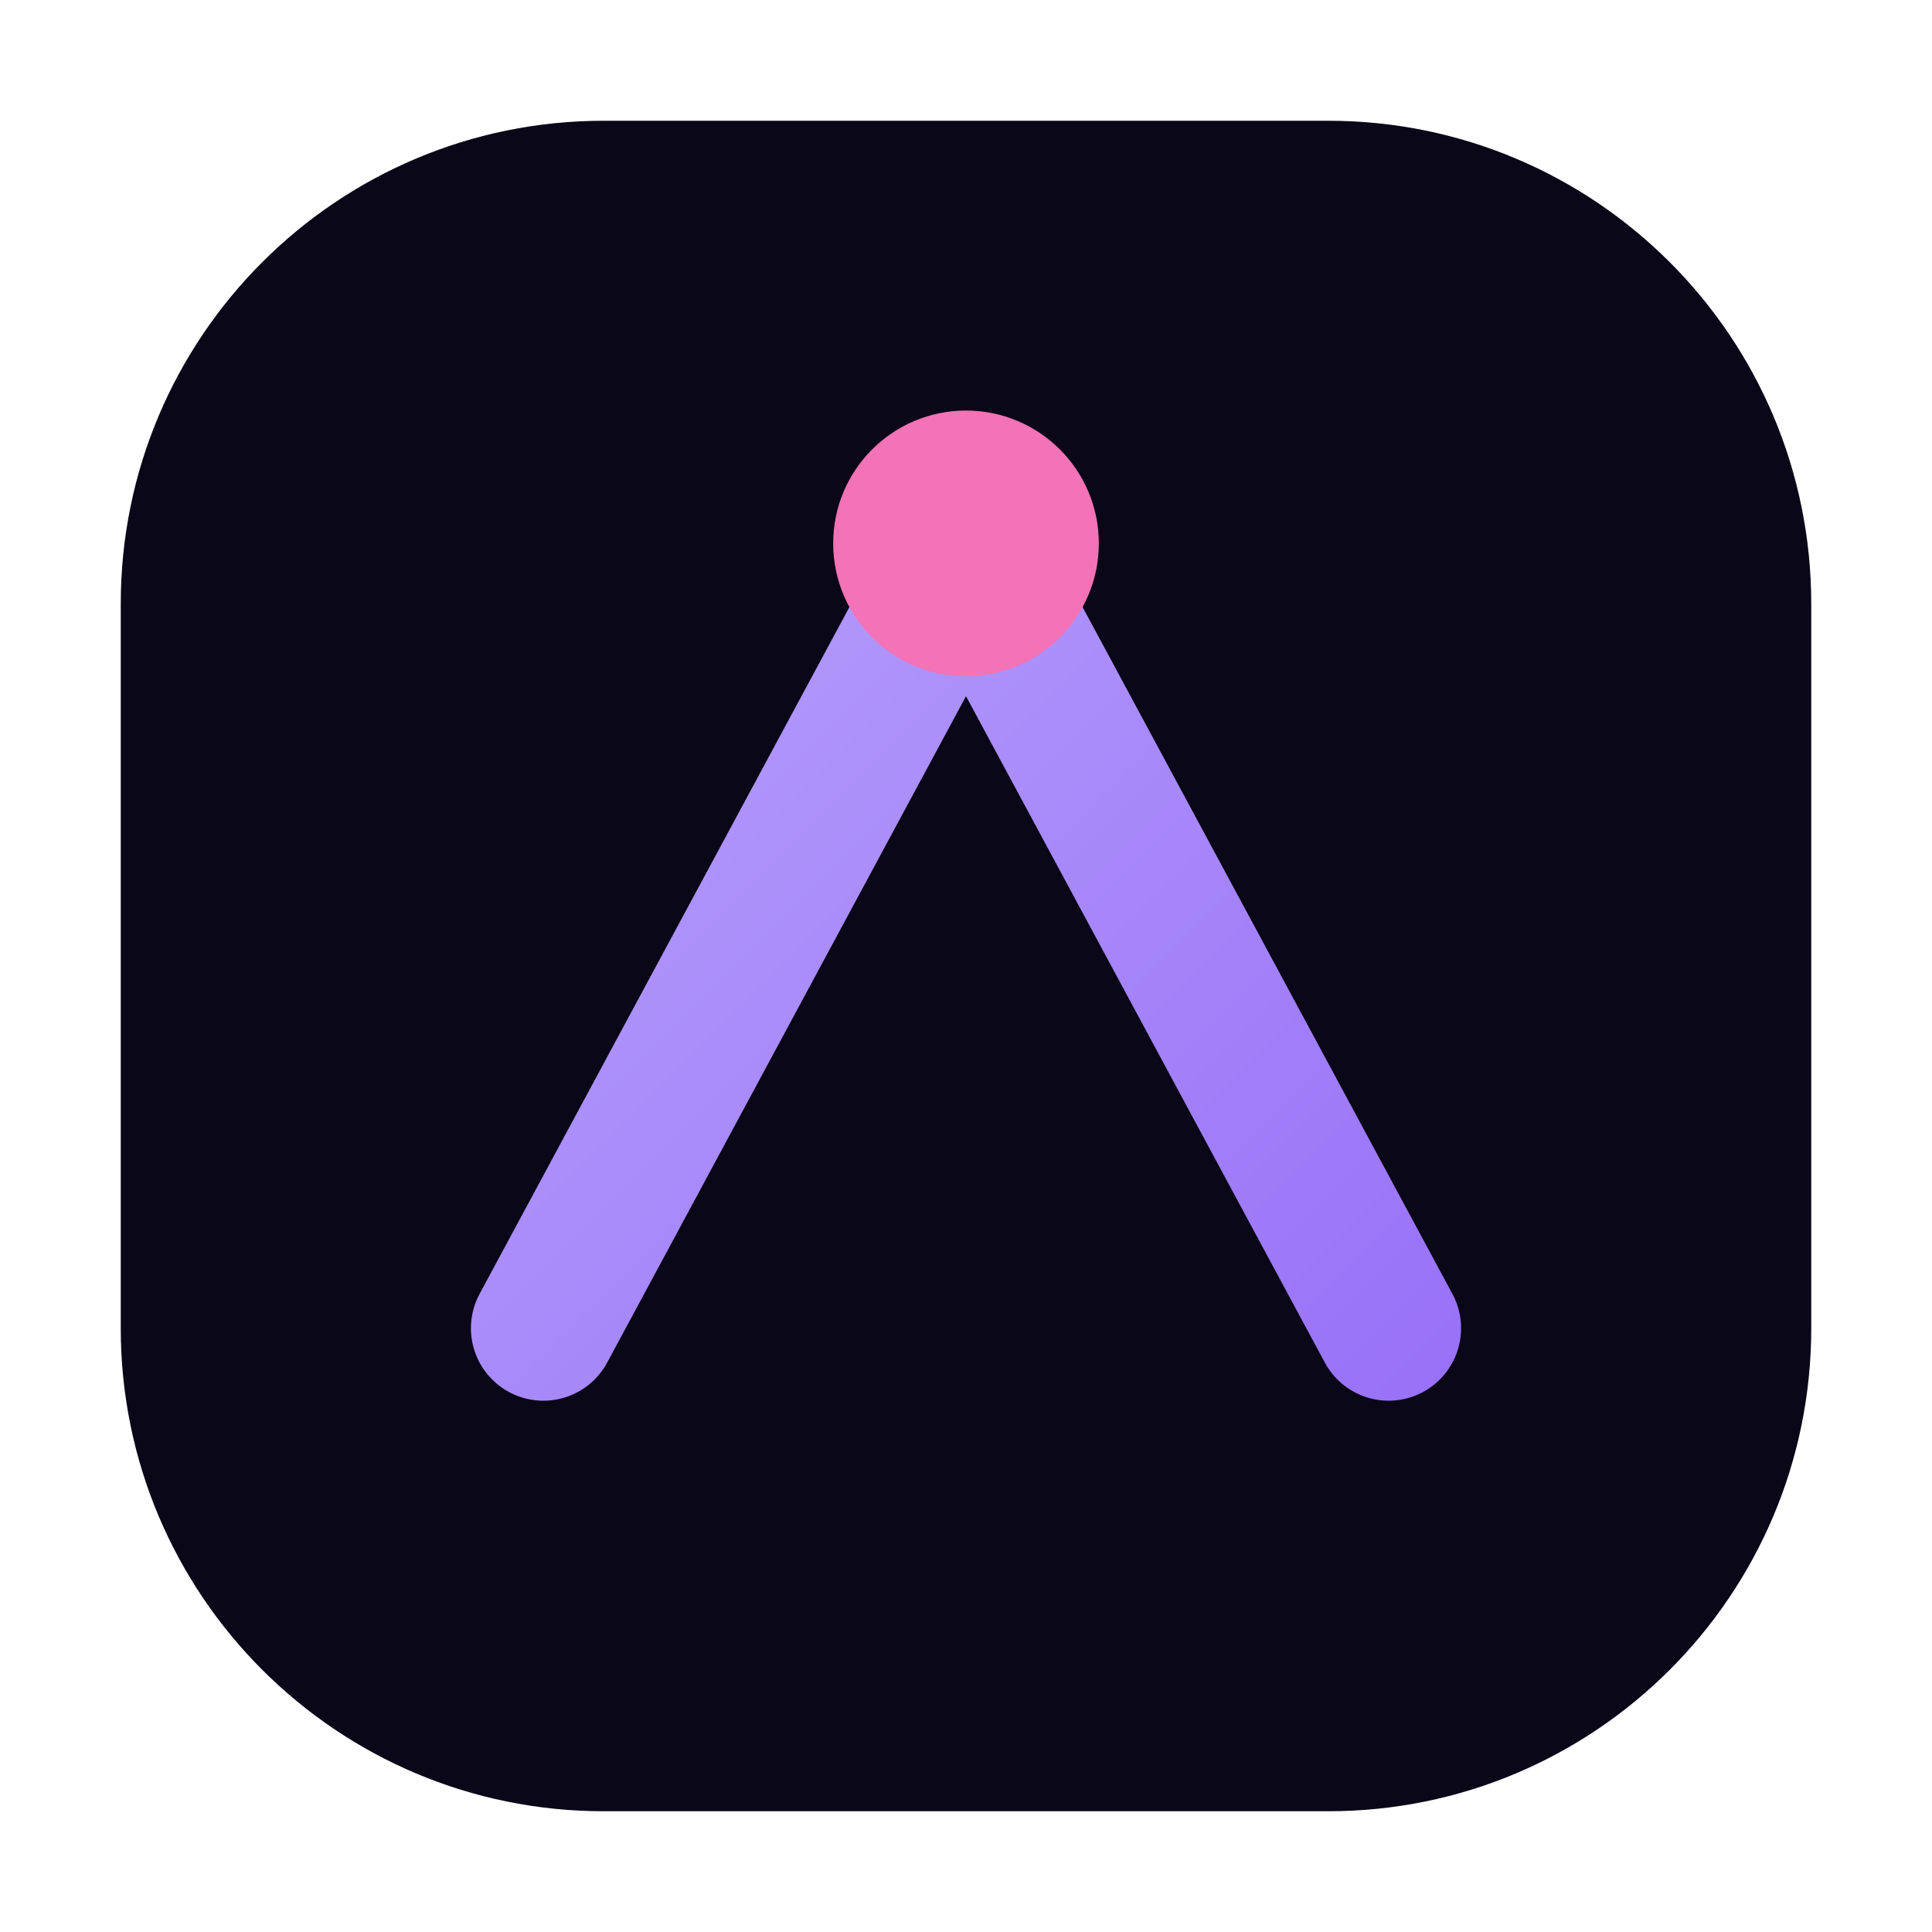
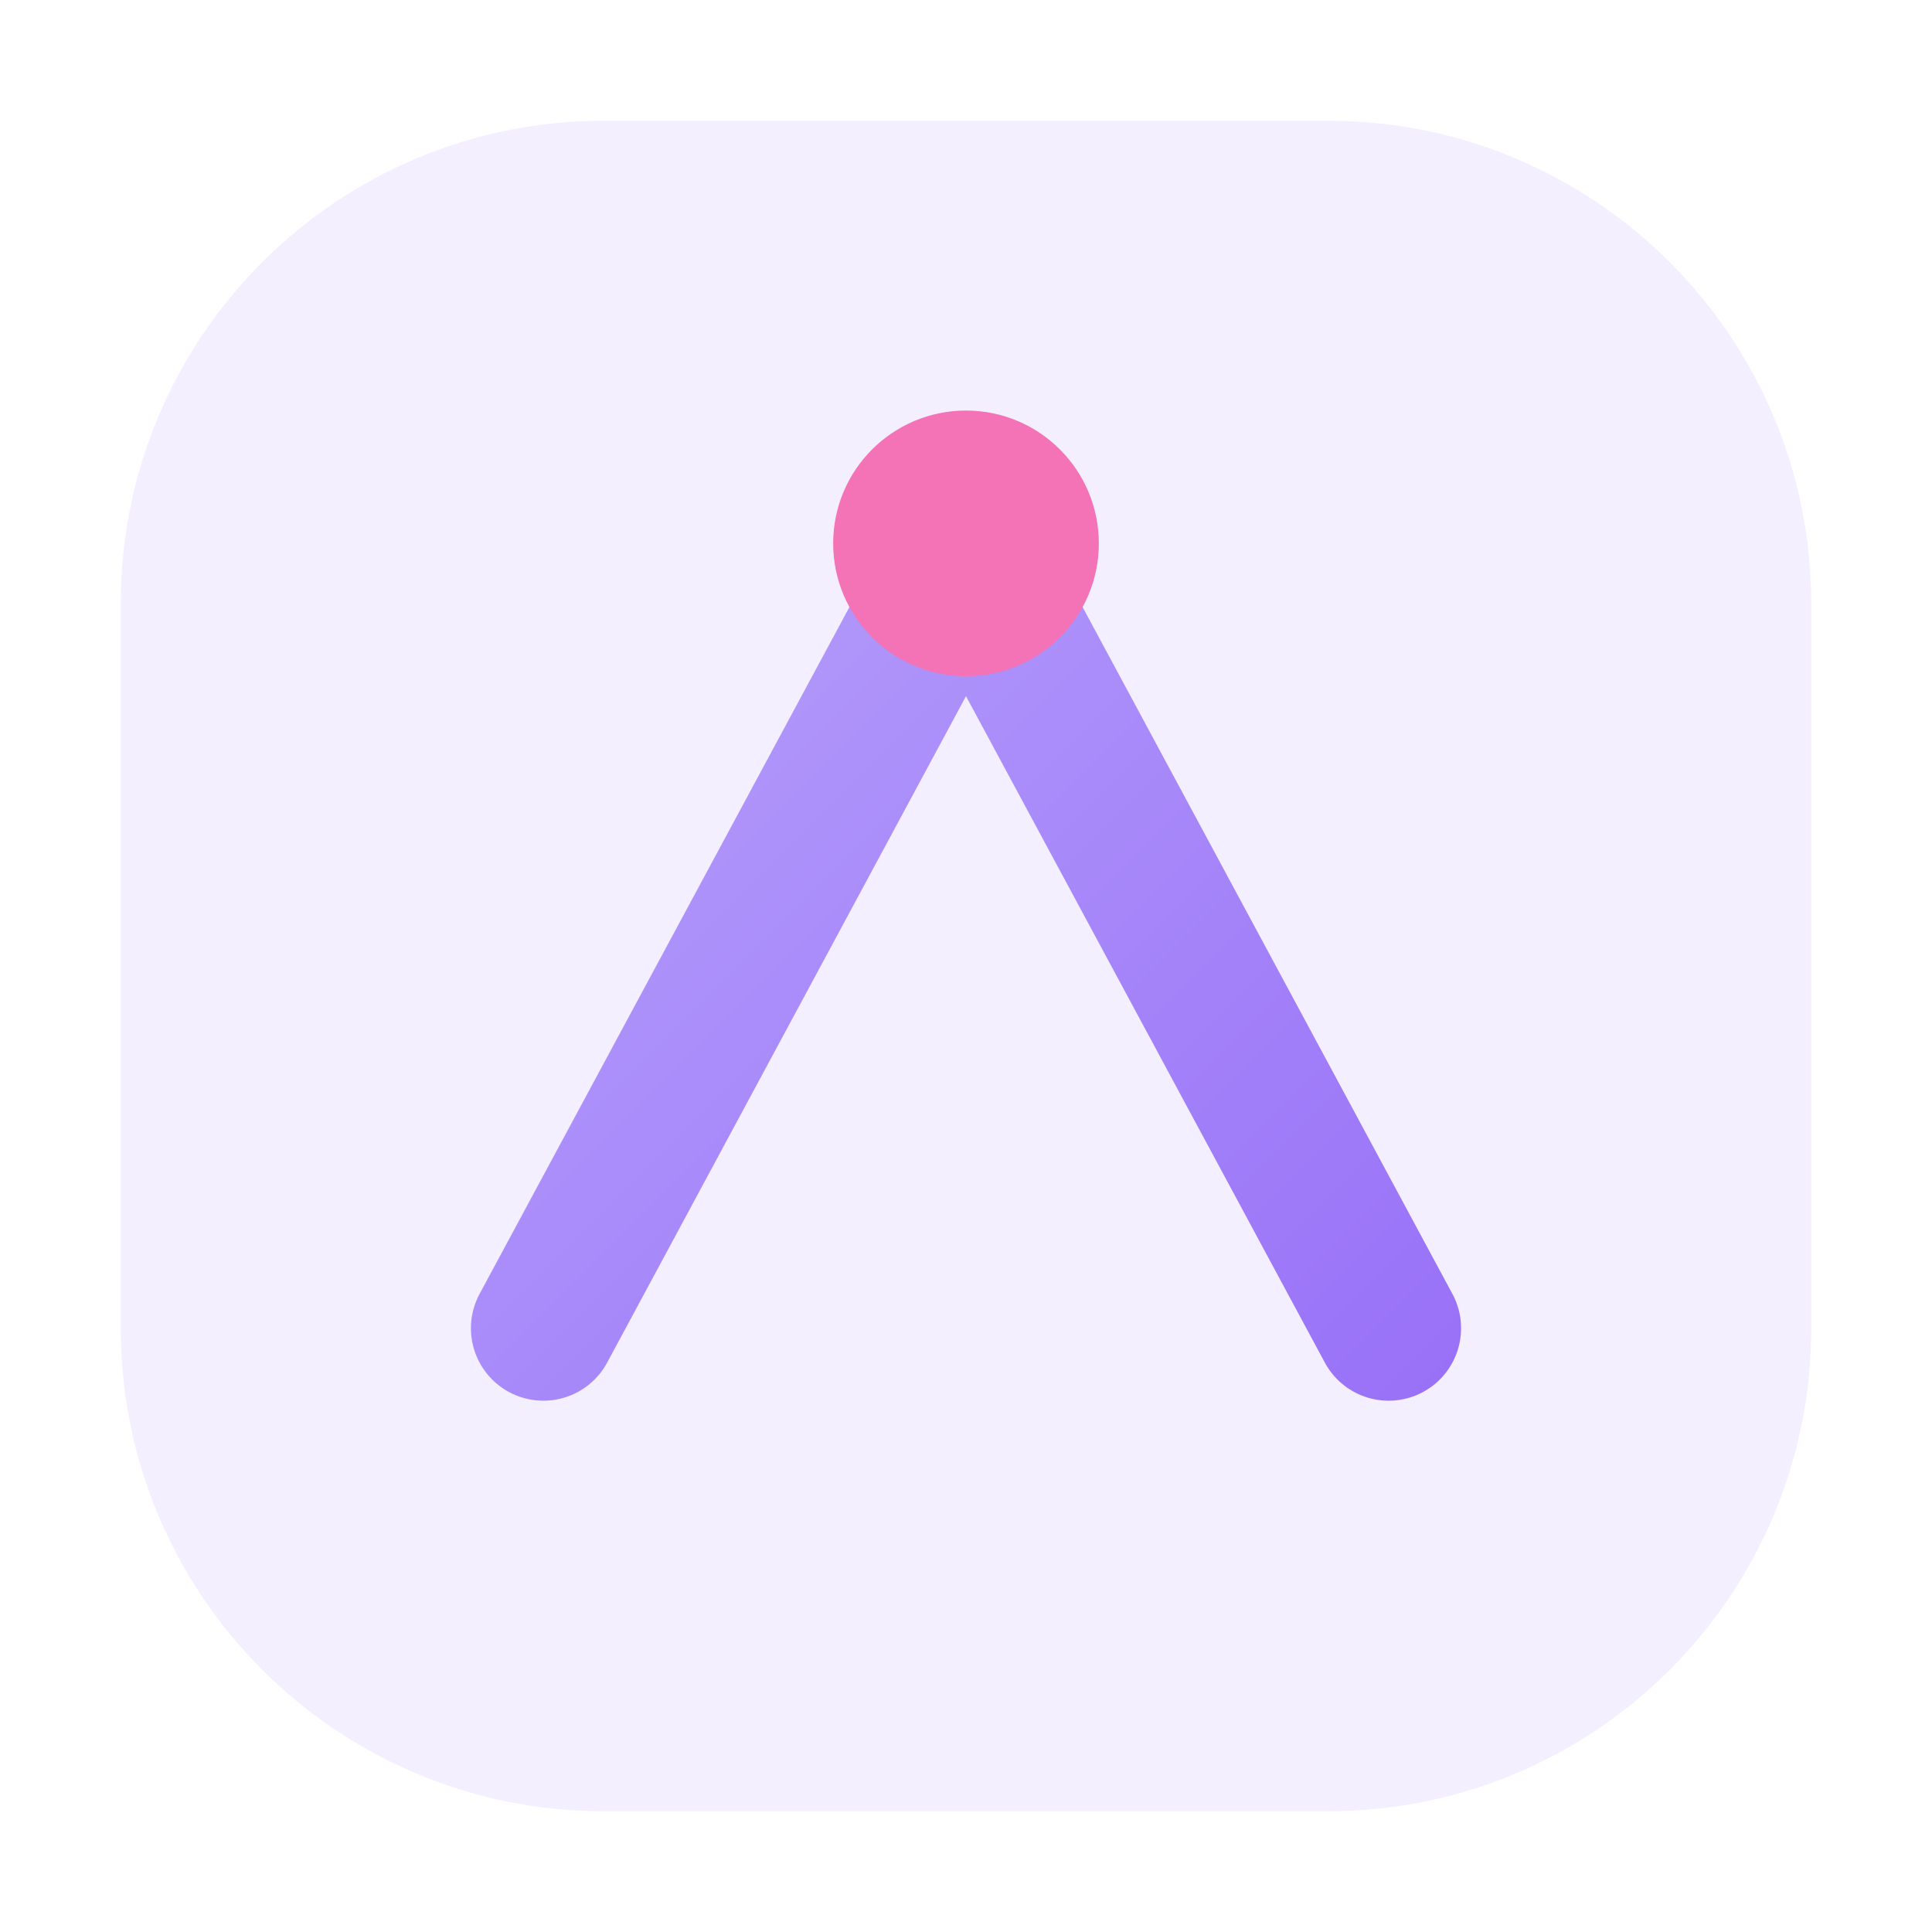
<svg xmlns="http://www.w3.org/2000/svg" viewBox="0 0 32 32" width="32" height="32" role="img" aria-label="TickerFlux">
  <defs>
    <linearGradient id="f" x1="2" y1="2" x2="30" y2="30" gradientUnits="userSpaceOnUse">
      <stop offset="0%" stop-color="#C4B5FD" />
      <stop offset="100%" stop-color="#8B5CF6" />
    </linearGradient>
  </defs>
-   <rect x="2" y="2" width="28" height="28" rx="8" fill="#0a0818" />
+   <rect x="2" y="2" width="28" height="28" rx="8" fill="#f3efff" />
  <path d="M9 22 L16 9 L23 22" fill="none" stroke="url(#f)" stroke-width="2.4" stroke-linecap="round" stroke-linejoin="round" />
  <circle cx="16" cy="9" r="2.2" fill="#F472B6" />
</svg>
